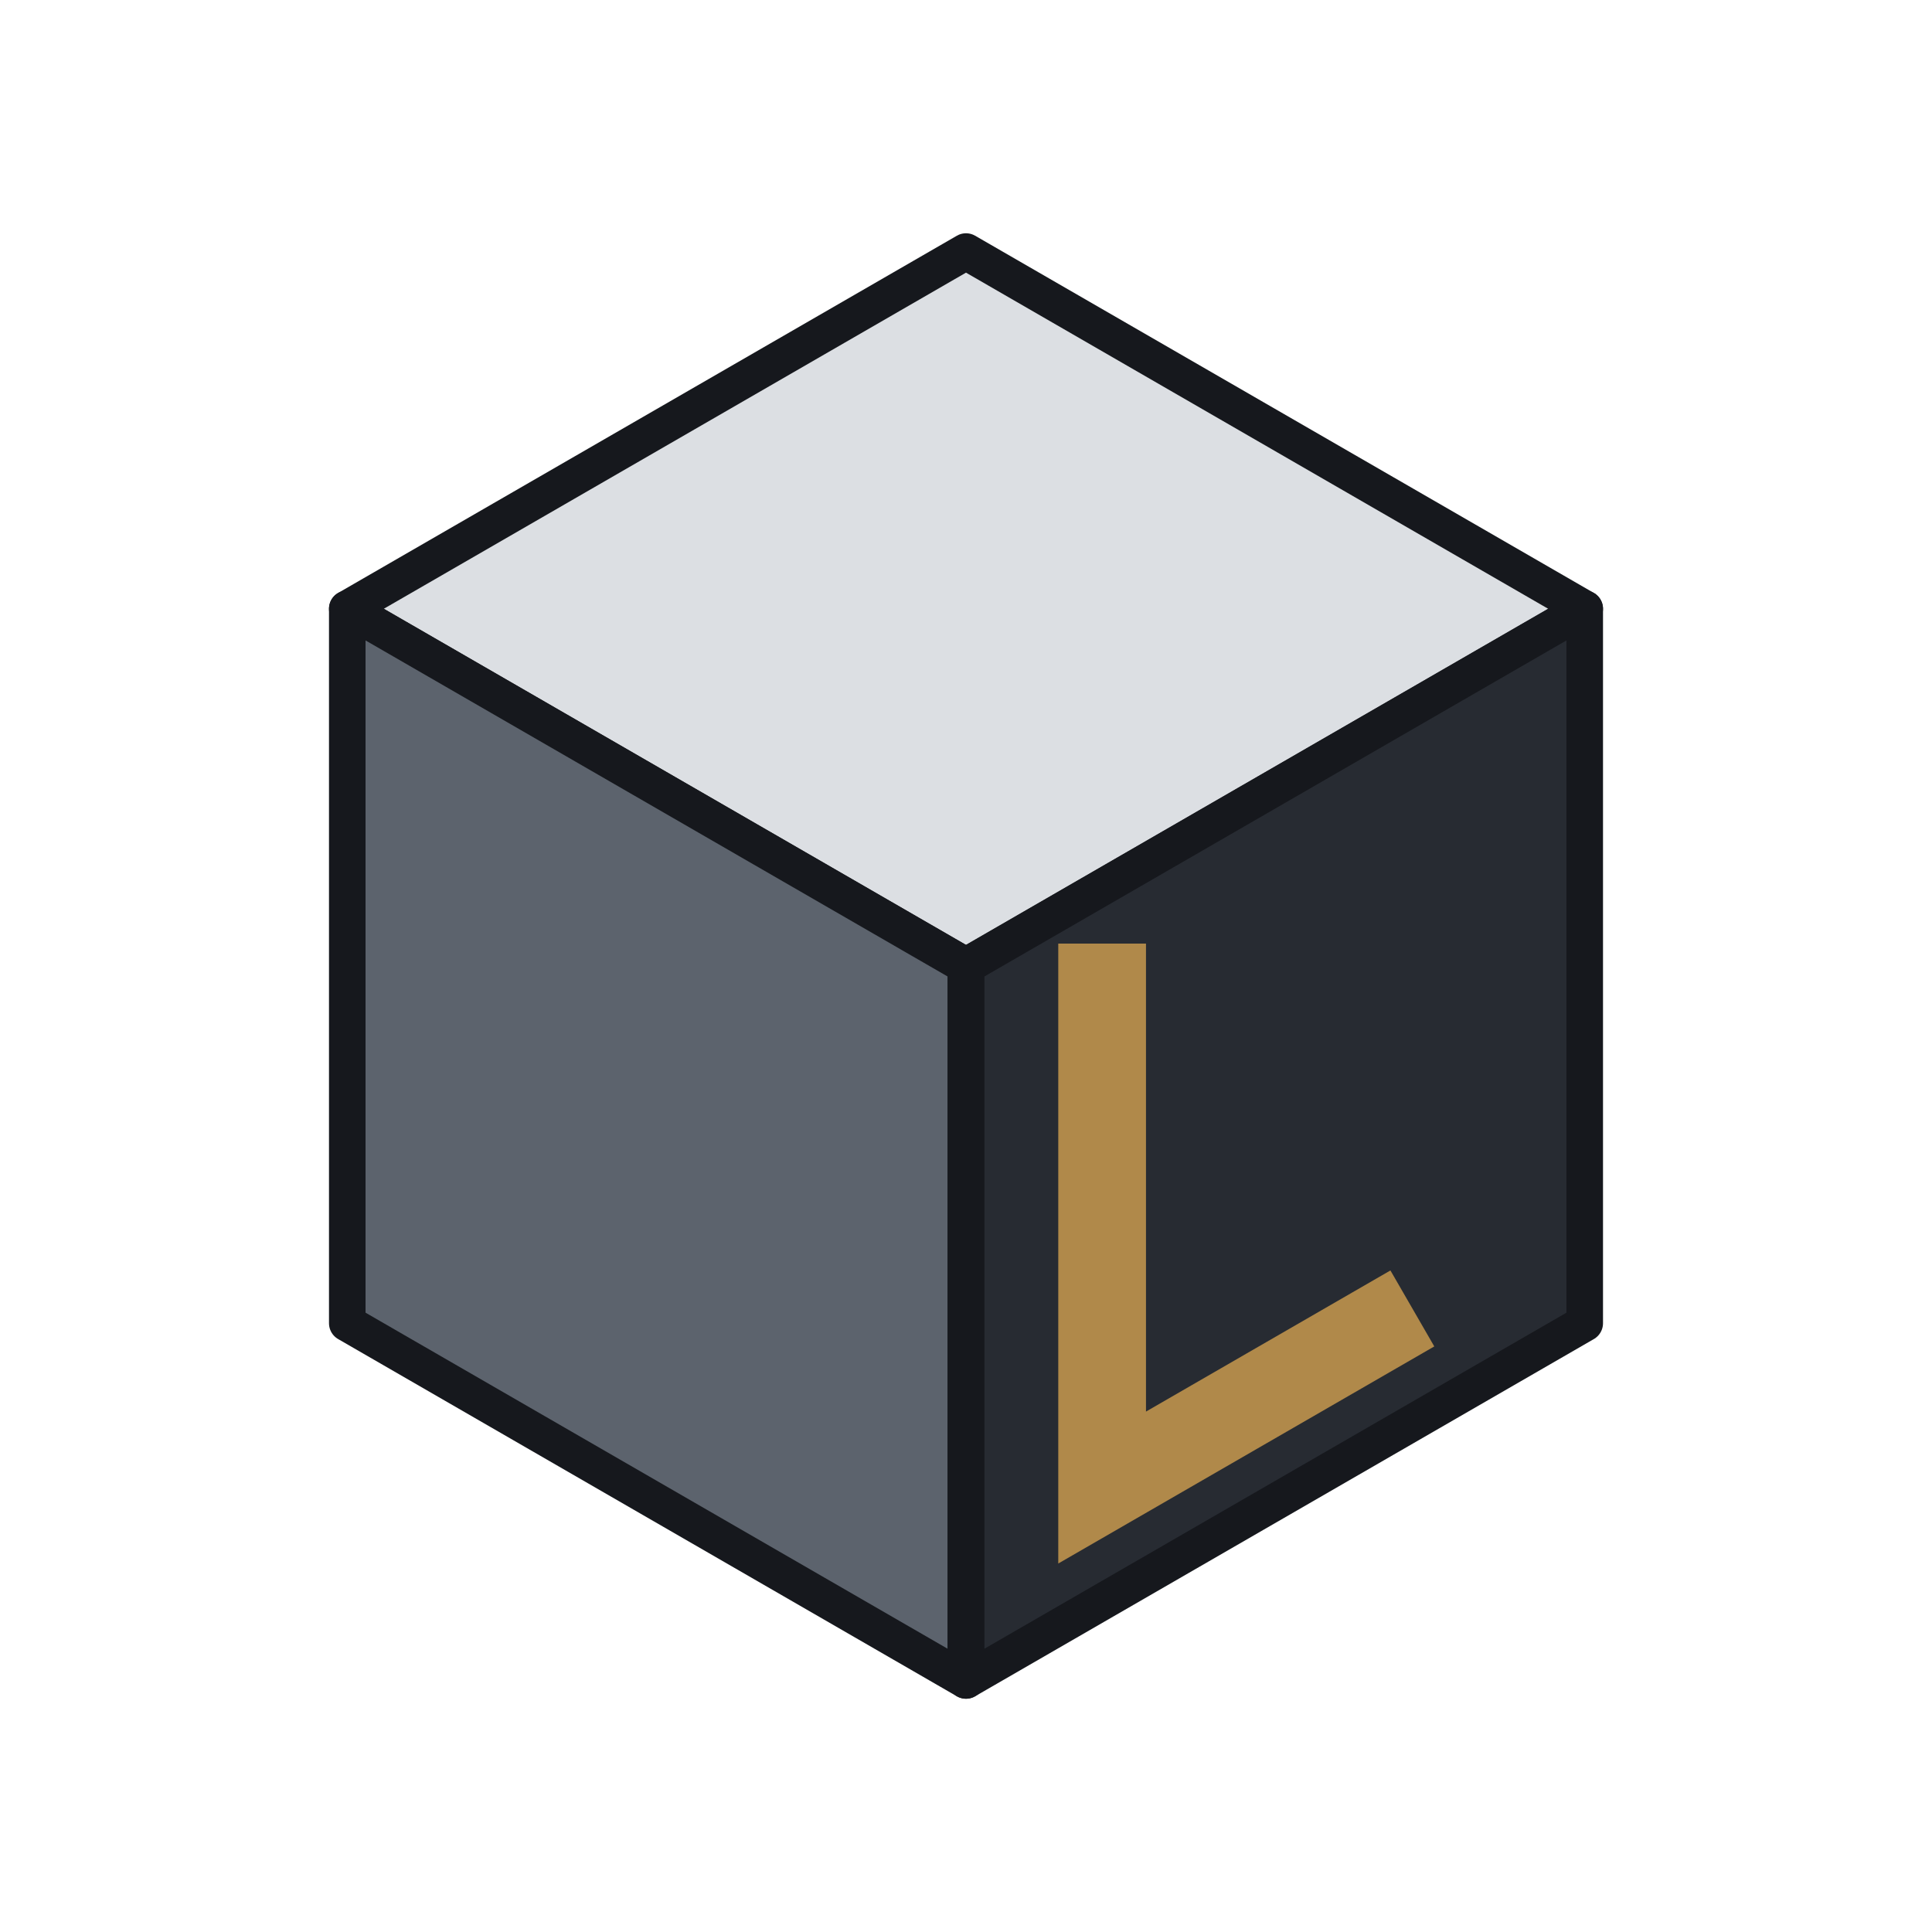
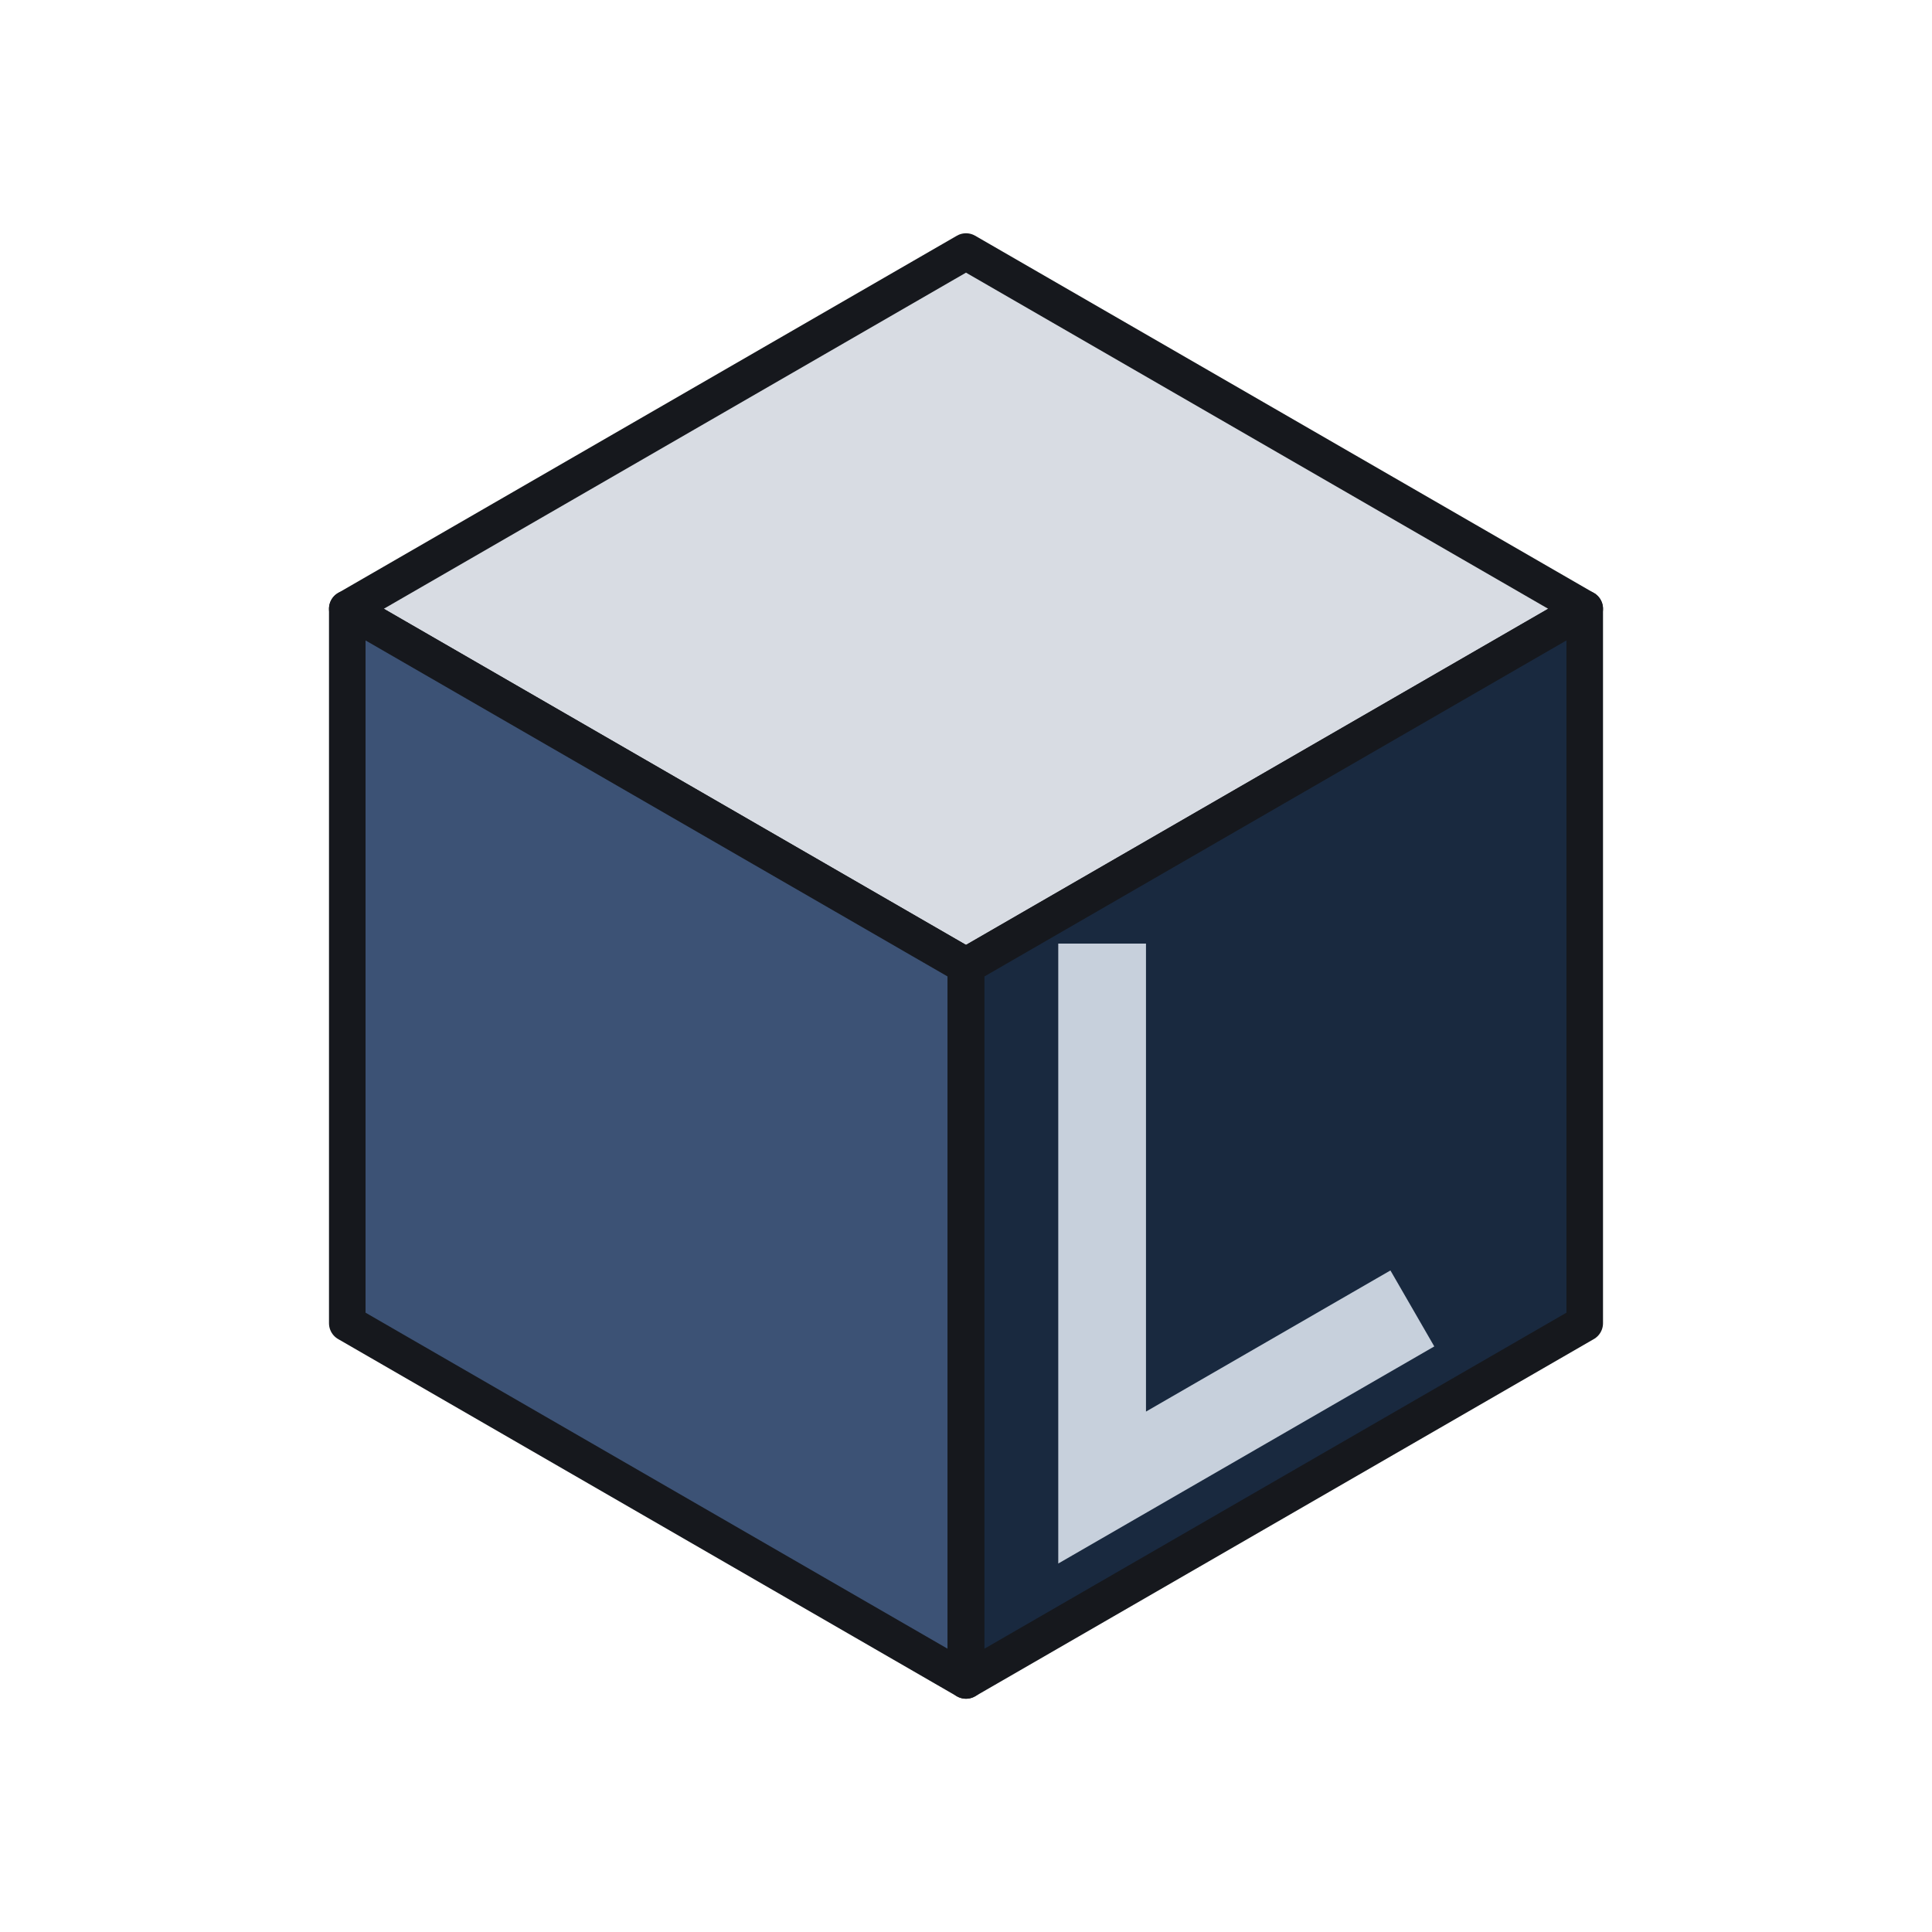
<svg xmlns="http://www.w3.org/2000/svg" viewBox="0 0 400 400">
  <g transform="translate(28,28)">
-     <path d="M172,24.08 L300.102,98.04 L172,172 L43.898,98.04 Z" fill="#DCDFE3" stroke="#16181D" stroke-width="7.568" stroke-linejoin="round" />
-     <path d="M172,172 L43.898,98.04 L43.898,245.96 L172,319.92 Z" fill="#5C636D" stroke="#16181D" stroke-width="7.568" stroke-linejoin="round" />
-     <path d="M172,172 L300.102,98.04 L300.102,245.96 L172,319.92 Z" fill="#272B32" stroke="#16181D" stroke-width="7.568" stroke-linejoin="round" />
+     <path d="M172,24.08 L300.102,98.04 L172,172 L43.898,98.04 Z" fill="#D8DCE3" stroke="#16181D" stroke-width="7.568" stroke-linejoin="round" />
+     <path d="M172,172 L43.898,98.04 L43.898,245.96 L172,319.92 Z" fill="#3C5275" stroke="#16181D" stroke-width="7.568" stroke-linejoin="round" />
+     <path d="M172,172 L300.102,98.04 L300.102,245.96 L172,319.92 Z" fill="#19293F" stroke="#16181D" stroke-width="7.568" stroke-linejoin="round" />
    <path d="M172,172 L172,319.92" stroke="#16181D" stroke-width="7.568" />
-     <path d="M200.183,176.438 L200.183,279.982 L256.548,247.439" fill="none" stroke="#B0894A" stroke-width="18.163" stroke-linecap="square" />
+     <path d="M200.183,176.438 L200.183,279.982 L256.548,247.439" fill="none" stroke="#C7D0DC" stroke-width="18.163" stroke-linecap="square" />
  </g>
</svg>
